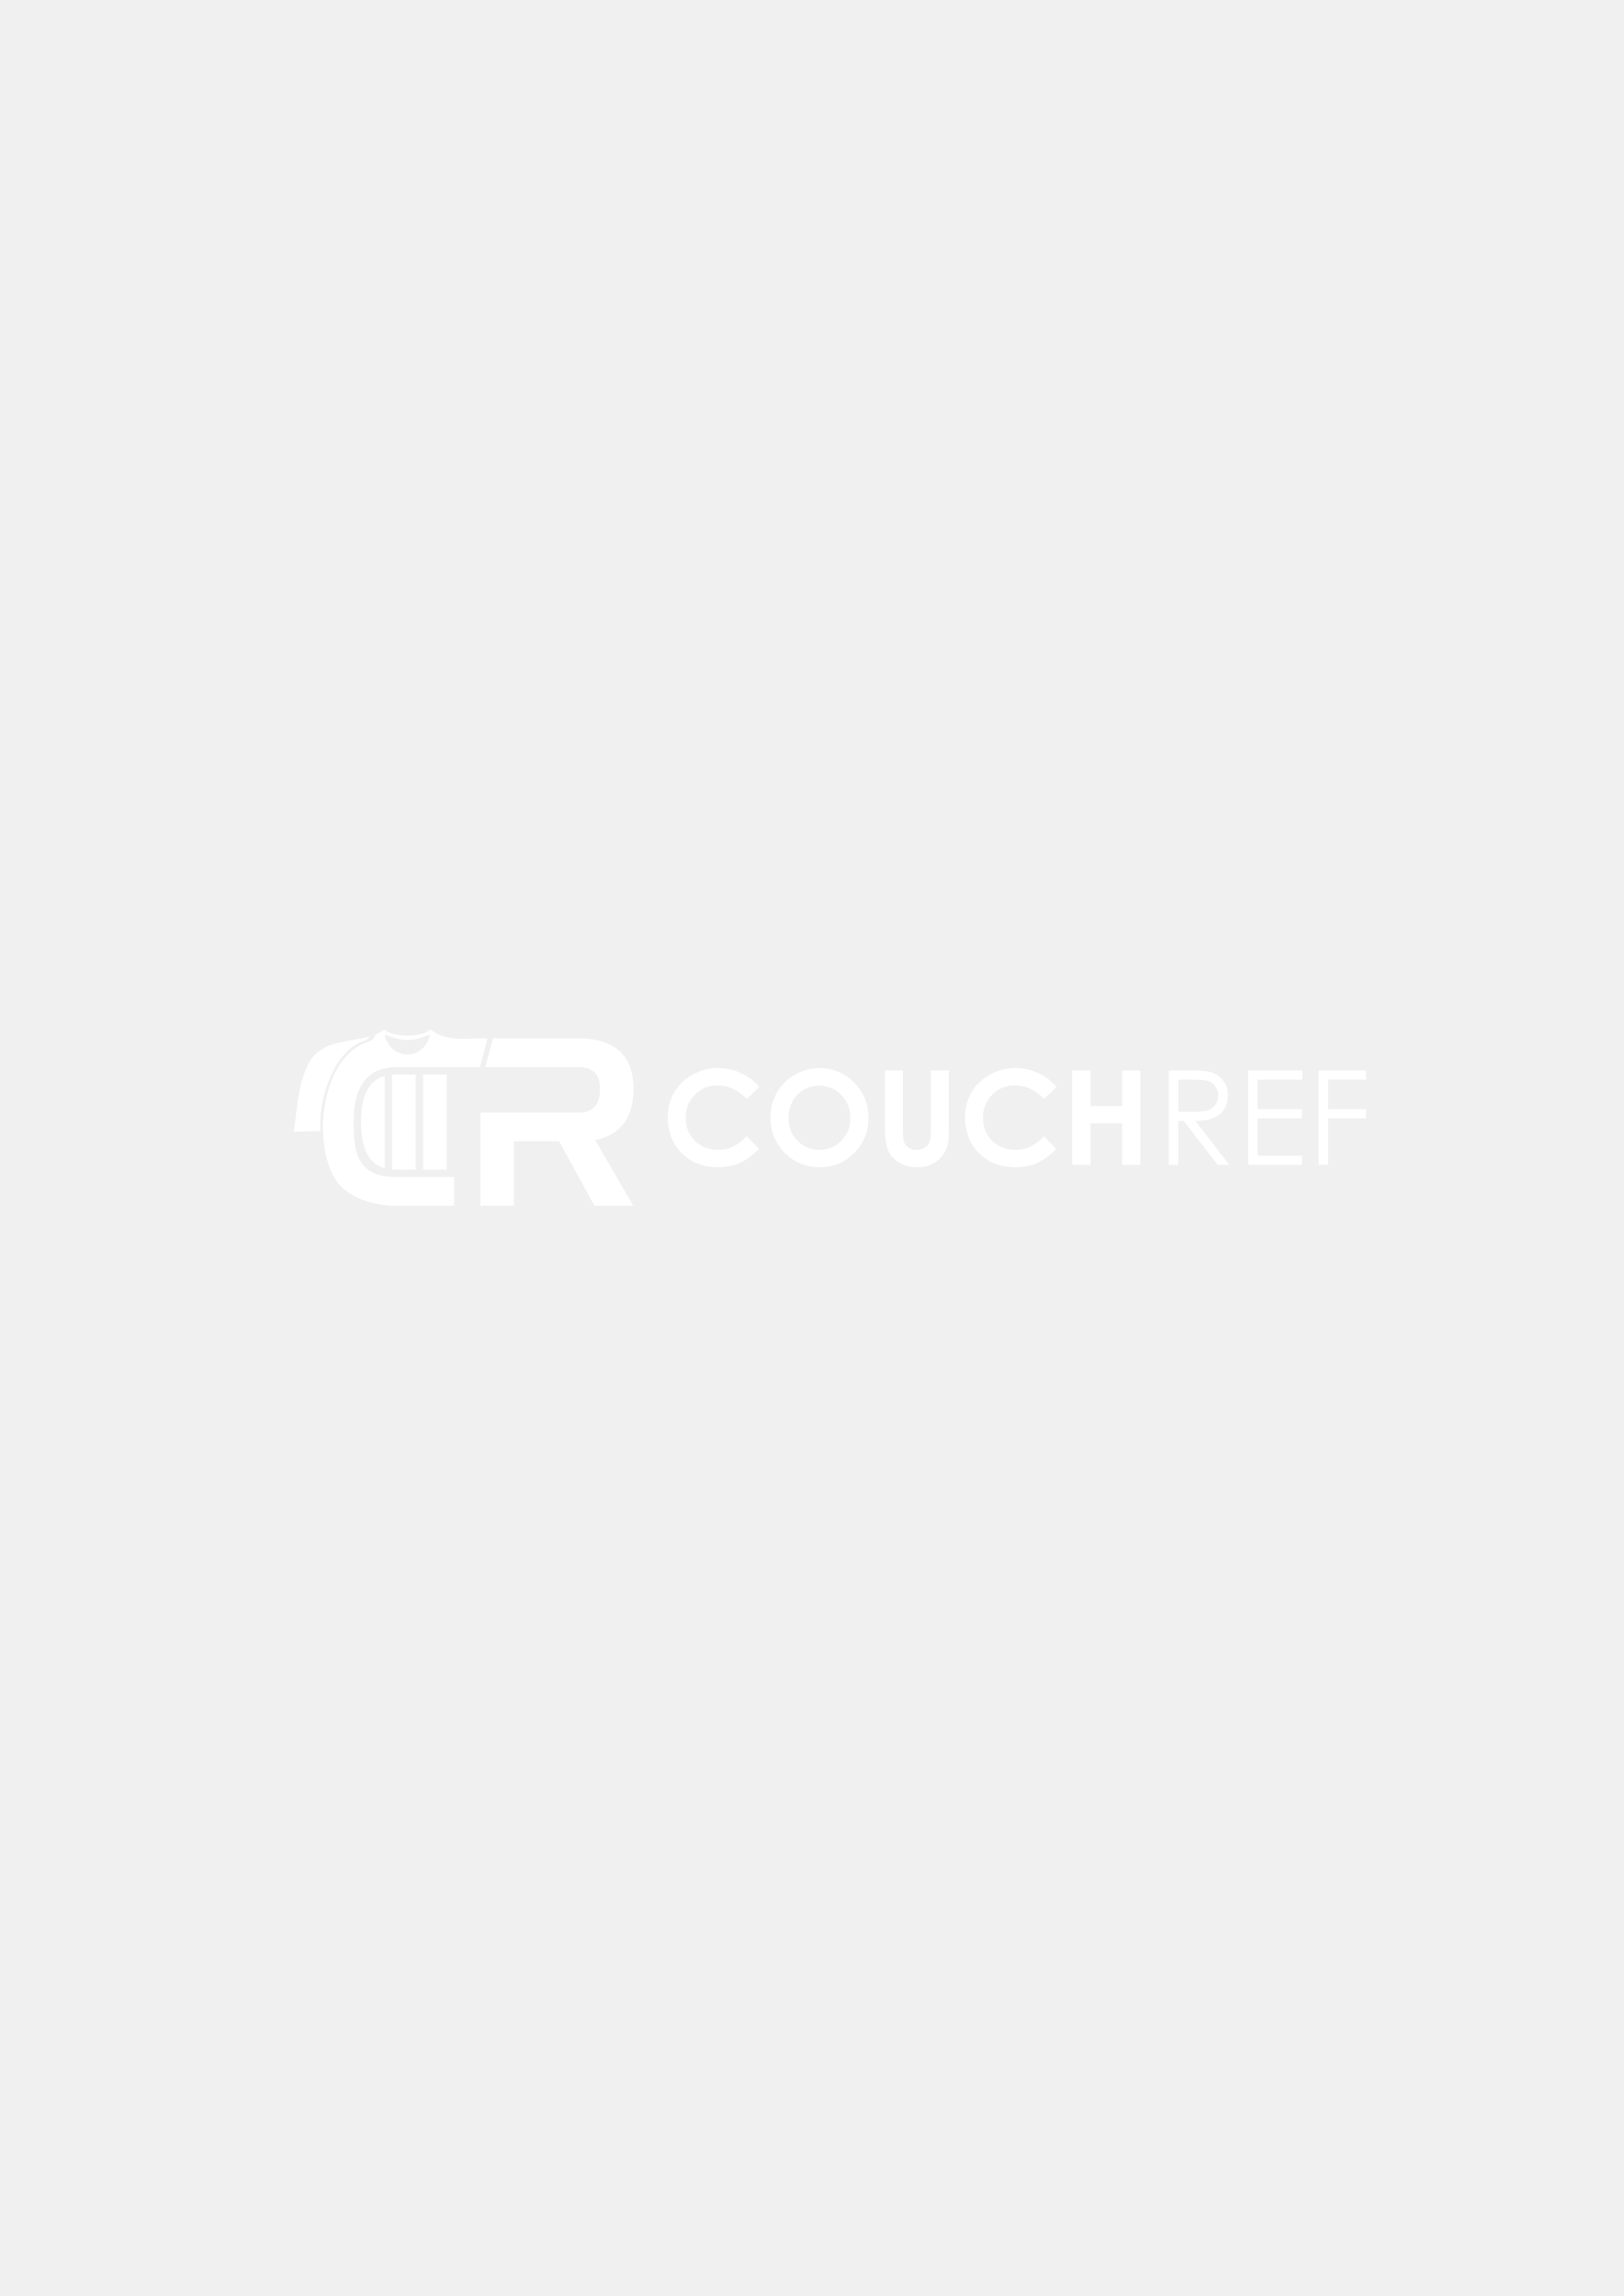
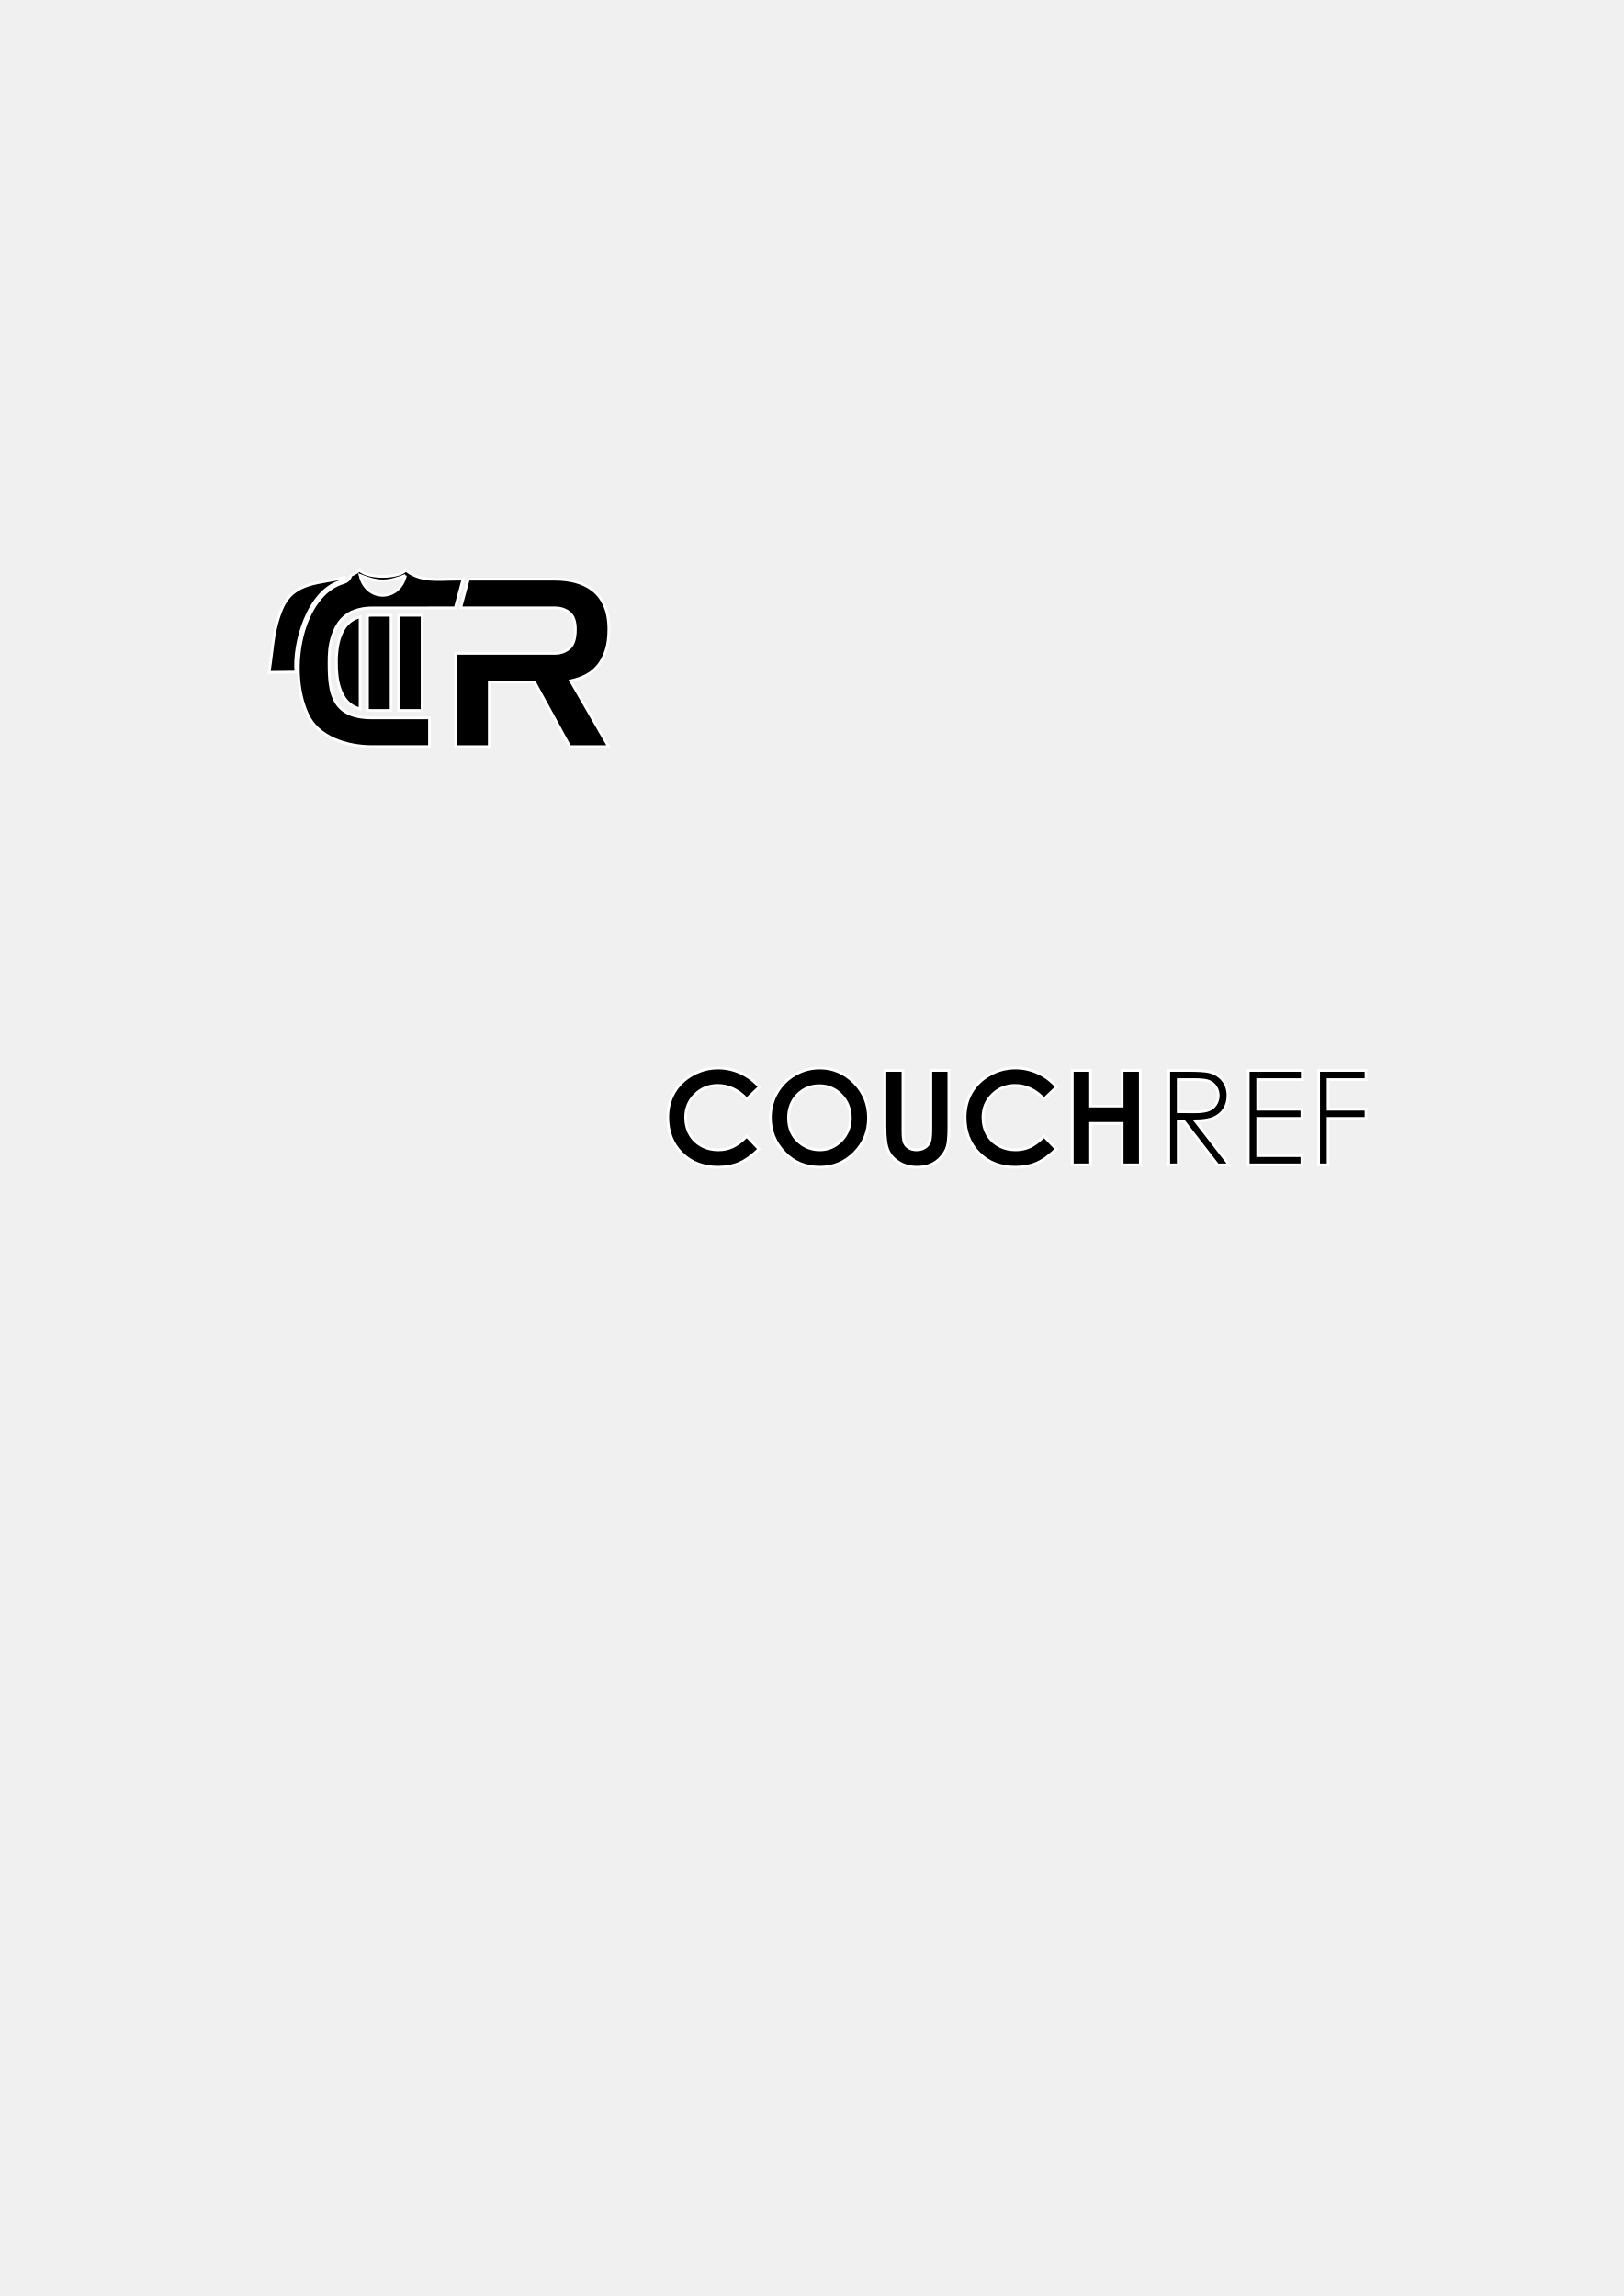
- <svg xmlns="http://www.w3.org/2000/svg" version="1.1" id="Layer_1" x="0px" y="0px" width="595.28px" height="841.89px" viewBox="0 0 595.28 841.89" enable-background="new 0 0 595.28 841.89" xml:space="preserve">
+ <svg xmlns="http://www.w3.org/2000/svg" version="1.1" id="Layer_1" x="0px" y="0px" width="595.281px" height="841.89px" viewBox="0 0 595.281 841.89" enable-background="new 0 0 595.281 841.89" xml:space="preserve">
  <g>
-     <g>
-       <path fill="#FFFFFF" d="M393.115,392.491h6.705v13.071h11.575v-13.071h6.656v34.631h-6.656v-15.193H399.82v15.193h-6.705V392.491z     M387.384,398.568l-4.622,4.389c-3.143-3.311-6.672-4.968-10.603-4.968c-3.312,0-6.11,1.134-8.377,3.393    c-2.275,2.259-3.408,5.04-3.408,8.352c0,2.307,0.507,4.357,1.511,6.142c1.005,1.792,2.427,3.199,4.261,4.22    c1.841,1.021,3.883,1.527,6.133,1.527c1.914,0,3.666-0.353,5.249-1.069c1.592-0.715,3.336-2.017,5.234-3.898l4.478,4.679    c-2.556,2.499-4.976,4.237-7.251,5.201c-2.275,0.972-4.88,1.455-7.797,1.455c-5.386,0-9.799-1.704-13.232-5.121    c-3.432-3.408-5.145-7.789-5.145-13.119c0-3.457,0.779-6.52,2.347-9.204c1.56-2.685,3.795-4.839,6.713-6.472    c2.91-1.632,6.045-2.451,9.413-2.451c2.854,0,5.603,0.603,8.255,1.808C383.187,394.638,385.47,396.35,387.384,398.568z     M324.432,392.491h6.608v22.404c0,1.929,0.169,3.296,0.507,4.091c0.338,0.804,0.892,1.439,1.672,1.922    c0.779,0.474,1.72,0.715,2.813,0.715c1.166,0,2.162-0.265,3.007-0.803c0.844-0.531,1.423-1.206,1.744-2.034    c0.322-0.82,0.483-2.396,0.483-4.719v-21.576h6.607v20.644c0,3.489-0.193,5.9-0.587,7.251c-0.394,1.35-1.141,2.653-2.251,3.907    c-1.102,1.253-2.379,2.186-3.827,2.789c-1.439,0.603-3.119,0.909-5.032,0.909c-2.508,0-4.695-0.579-6.552-1.728    c-1.865-1.157-3.191-2.596-3.995-4.333c-0.796-1.736-1.198-4.662-1.198-8.794V392.491z M300.397,398.086    c-3.191,0-5.877,1.117-8.047,3.344c-2.179,2.227-3.264,5.056-3.264,8.497c0,3.827,1.366,6.857,4.107,9.084    c2.131,1.745,4.567,2.612,7.324,2.612c3.111,0,5.764-1.134,7.95-3.392c2.194-2.259,3.287-5.041,3.287-8.352    c0-3.296-1.101-6.086-3.311-8.368C306.241,399.228,303.555,398.086,300.397,398.086z M300.493,391.623    c4.896,0,9.108,1.777,12.629,5.321c3.529,3.545,5.29,7.87,5.29,12.967c0,5.056-1.736,9.333-5.217,12.83    c-3.473,3.497-7.693,5.25-12.653,5.25c-5.201,0-9.518-1.801-12.951-5.394c-3.441-3.594-5.161-7.863-5.161-12.806    c0-3.304,0.803-6.35,2.403-9.132c1.6-2.774,3.803-4.977,6.599-6.6C294.239,392.435,297.261,391.623,300.493,391.623z     M278.387,398.568l-4.622,4.389c-3.143-3.311-6.673-4.968-10.603-4.968c-3.312,0-6.11,1.134-8.377,3.393    c-2.275,2.259-3.408,5.04-3.408,8.352c0,2.307,0.507,4.357,1.512,6.142c1.005,1.792,2.427,3.199,4.261,4.22    c1.841,1.021,3.882,1.527,6.133,1.527c1.914,0,3.666-0.353,5.249-1.069c1.592-0.715,3.336-2.017,5.234-3.898l4.477,4.679    c-2.556,2.499-4.976,4.237-7.251,5.201c-2.275,0.972-4.88,1.455-7.798,1.455c-5.386,0-9.799-1.704-13.232-5.121    c-3.432-3.408-5.145-7.789-5.145-13.119c0-3.457,0.78-6.52,2.347-9.204c1.56-2.685,3.795-4.839,6.713-6.472    c2.91-1.632,6.045-2.451,9.414-2.451c2.853,0,5.603,0.603,8.255,1.808C274.19,394.638,276.473,396.35,278.387,398.568z" />
-       <path fill="#FFFFFF" d="M483.431,392.491h17.364v3.376h-13.891v10.852h13.891v3.376h-13.891v17.026h-3.473V392.491z     M457.619,392.491h19.824v3.376h-16.351v10.852h16.206v3.376h-16.206v13.65h16.206v3.376h-19.679V392.491z M431.959,395.867    v11.769l5.981,0.048c2.323,0,4.035-0.217,5.145-0.659c1.11-0.442,1.977-1.141,2.605-2.106c0.619-0.965,0.932-2.042,0.932-3.239    c0-1.158-0.313-2.219-0.948-3.167c-0.627-0.949-1.455-1.624-2.484-2.034c-1.021-0.411-2.725-0.611-5.105-0.611H431.959z     M428.486,392.491h6.913c3.851,0,6.463,0.161,7.83,0.475c2.066,0.466,3.738,1.471,5.024,3.022    c1.295,1.543,1.938,3.449,1.938,5.707c0,1.881-0.442,3.538-1.334,4.96c-0.885,1.431-2.155,2.508-3.811,3.239    c-1.648,0.731-3.931,1.102-6.841,1.117l12.468,16.11h-4.252l-12.469-16.11h-1.993v16.11h-3.473V392.491z" />
-     </g>
-     <g>
-       <path fill-rule="evenodd" clip-rule="evenodd" fill="#FFFFFF" d="M141.038,394.559c-0.294,0.078-0.586,0.167-0.877,0.263    c-1.528,0.509-2.813,1.373-3.907,2.555c-1.327,1.436-2.195,3.316-2.782,5.163c-0.565,1.775-0.842,3.696-0.981,5.549l-0.119,1.574    v1.782c0,2.899,0.216,6.132,1.1,8.909c0.587,1.846,1.455,3.727,2.782,5.162c1.094,1.182,2.379,2.046,3.907,2.556    c0.29,0.097,0.583,0.185,0.877,0.264V394.559z M152.405,393.997h-6.964c-0.571,0-1.139,0.025-1.704,0.079v34.742    c0.565,0.054,1.133,0.08,1.704,0.08h6.964V393.997z M163.77,428.899v-34.901h-8.666v34.901H163.77z" />
-       <path fill-rule="evenodd" clip-rule="evenodd" fill="#FFFFFF" d="M117.514,414.8c-1.029-9.78,4.158-29.906,16.635-33.338    c0.589-0.189,1.1-1.11,1.445-1.432c-9.287,2.547-18.869,1.278-23.247,11.561c-3.049,7.161-3.265,13.569-4.063,19.046l-0.581,4.277    L117.514,414.8z" />
-       <path fill-rule="evenodd" clip-rule="evenodd" fill="#FFFFFF" d="M157.679,379.35c-2.266,9.753-14.402,9.753-16.669,0    C147.757,382.014,150.934,382.014,157.679,379.35 M135.225,381.94c-15.512,4.266-21.071,32.073-13.414,48.484    c3.837,8.223,14.097,11.707,23.63,11.707h21.041v-10.521h-21.041c-14.657,0-15.782-9.104-15.782-20.165    c0-3.466,0.125-6.262,1.228-9.727c0.818-2.572,1.944-4.632,3.376-6.181c1.433-1.549,3.112-2.644,5.041-3.288    c1.929-0.643,3.976-0.965,6.138-0.965h21.041v-0.004h9.447l2.817-10.522h-2.619c-6.545,0-12.761,1.104-18.312-3.278    c-2.938,2.996-14.002,2.996-16.94,0c-0.97,0.766-2.047,1.369-3.201,1.845C137.674,379.326,137.295,381.277,135.225,381.94z" />
-       <path fill-rule="evenodd" clip-rule="evenodd" fill="#FFFFFF" d="M180.73,380.759l-2.816,10.522h10.488h18.504h5.607    c2.046,0,3.799,0.584,5.26,1.753c1.461,1.169,2.192,3.215,2.192,6.138c0,3.331-0.731,5.626-2.192,6.882    c-1.461,1.256-3.215,1.885-5.26,1.885h-5.607h-18.504h-12.274v34.193h12.274V418.46h16.571l12.975,23.672h14.203l-13.94-24.11    c1.987-0.409,3.843-1.052,5.568-1.929c1.724-0.878,3.214-2.075,4.47-3.595c1.257-1.519,2.236-3.375,2.938-5.567    c0.702-2.191,1.052-4.778,1.052-7.758c0-3.391-0.512-6.269-1.535-8.636c-1.022-2.368-2.439-4.267-4.251-5.699    c-1.812-1.432-3.917-2.469-6.313-3.112c-2.396-0.643-4.938-0.965-7.627-0.965h-24.111H180.73z" />
-     </g>
+     <path stroke="#FFFFFF" d="M393.115,392.491h6.705v13.071h11.574v-13.071h6.656v34.631h-6.656v-15.193H399.82v15.193h-6.705V392.491   L393.115,392.491z M387.384,398.568l-4.623,4.389c-3.143-3.311-6.672-4.968-10.602-4.968c-3.312,0-6.111,1.134-8.377,3.393   c-2.275,2.259-3.408,5.04-3.408,8.352c0,2.307,0.506,4.357,1.51,6.142c1.006,1.792,2.428,3.199,4.262,4.22   c1.842,1.021,3.883,1.526,6.133,1.526c1.914,0,3.666-0.353,5.25-1.068c1.592-0.715,3.336-2.017,5.232-3.898l4.479,4.679   c-2.557,2.499-4.977,4.237-7.25,5.202c-2.275,0.971-4.881,1.455-7.797,1.455c-5.387,0-9.801-1.705-13.232-5.121   c-3.432-3.409-5.145-7.79-5.145-13.12c0-3.457,0.777-6.52,2.346-9.204c1.561-2.685,3.795-4.839,6.713-6.472   c2.91-1.632,6.045-2.451,9.414-2.451c2.854,0,5.602,0.603,8.254,1.808C383.187,394.638,385.47,396.35,387.384,398.568z    M324.431,392.491h6.609v22.404c0,1.929,0.168,3.296,0.506,4.091c0.338,0.804,0.893,1.439,1.672,1.922   c0.779,0.474,1.721,0.714,2.814,0.714c1.166,0,2.162-0.265,3.006-0.803c0.844-0.531,1.424-1.206,1.744-2.034   c0.322-0.82,0.482-2.396,0.482-4.719v-21.576h6.607v20.644c0,3.489-0.193,5.9-0.586,7.251c-0.395,1.35-1.143,2.652-2.252,3.906   c-1.102,1.254-2.379,2.188-3.826,2.789c-1.439,0.604-3.119,0.91-5.033,0.91c-2.508,0-4.695-0.58-6.551-1.729   c-1.865-1.156-3.191-2.596-3.996-4.333c-0.795-1.736-1.197-4.662-1.197-8.794V392.491L324.431,392.491z M300.398,398.086   c-3.192,0-5.878,1.117-8.048,3.344c-2.179,2.227-3.264,5.056-3.264,8.497c0,3.827,1.366,6.857,4.107,9.084   c2.131,1.745,4.567,2.612,7.324,2.612c3.111,0,5.764-1.134,7.949-3.392c2.195-2.259,3.287-5.041,3.287-8.352   c0-3.296-1.1-6.086-3.311-8.368C306.242,399.228,303.554,398.086,300.398,398.086z M300.494,391.623   c4.895,0,9.107,1.777,12.629,5.321c3.529,3.545,5.289,7.87,5.289,12.967c0,5.056-1.736,9.333-5.217,12.831   c-3.473,3.496-7.693,5.25-12.652,5.25c-5.202,0-9.519-1.801-12.952-5.395c-3.441-3.594-5.161-7.863-5.161-12.806   c0-3.304,0.803-6.35,2.403-9.132c1.6-2.774,3.803-4.977,6.599-6.6C294.239,392.435,297.261,391.623,300.494,391.623z    M278.387,398.568l-4.622,4.389c-3.143-3.311-6.673-4.968-10.603-4.968c-3.312,0-6.11,1.134-8.377,3.393   c-2.275,2.259-3.408,5.04-3.408,8.352c0,2.307,0.507,4.357,1.512,6.142c1.005,1.792,2.427,3.199,4.261,4.22   c1.841,1.021,3.882,1.526,6.133,1.526c1.914,0,3.666-0.353,5.249-1.068c1.592-0.715,3.336-2.017,5.234-3.898l4.477,4.679   c-2.556,2.499-4.976,4.237-7.251,5.202c-2.275,0.971-4.88,1.455-7.798,1.455c-5.386,0-9.799-1.705-13.232-5.121   c-3.432-3.409-5.145-7.79-5.145-13.12c0-3.457,0.78-6.52,2.347-9.204c1.56-2.685,3.795-4.839,6.713-6.472   c2.91-1.632,6.045-2.451,9.414-2.451c2.853,0,5.603,0.603,8.255,1.808C274.19,394.638,276.473,396.35,278.387,398.568z" />
+     <path stroke="#FFFFFF" d="M483.431,392.491h17.363v3.376h-13.891v10.852h13.891v3.376h-13.891v17.025h-3.473V392.491   L483.431,392.491z M457.619,392.491h19.824v3.376h-16.352v10.852h16.207v3.376h-16.207v13.65h16.207v3.375h-19.68V392.491   L457.619,392.491z M431.958,395.867v11.769l5.982,0.048c2.322,0,4.033-0.217,5.145-0.659c1.109-0.442,1.977-1.141,2.605-2.106   c0.617-0.965,0.932-2.042,0.932-3.239c0-1.158-0.314-2.219-0.949-3.167c-0.627-0.949-1.455-1.624-2.482-2.034   c-1.021-0.411-2.727-0.611-5.105-0.611L431.958,395.867L431.958,395.867z M428.486,392.491h6.914c3.85,0,6.463,0.161,7.828,0.475   c2.066,0.466,3.738,1.471,5.025,3.022c1.295,1.543,1.938,3.449,1.938,5.707c0,1.881-0.441,3.538-1.334,4.96   c-0.885,1.431-2.154,2.508-3.811,3.239c-1.648,0.731-3.932,1.102-6.842,1.117l12.469,16.109h-4.252l-12.469-16.109h-1.994v16.109   h-3.473V392.491L428.486,392.491z" />
+   </g>
+   <g>
+     <path stroke="#FFFFFF" d="M132.017,226.182c-0.294,0.078-0.586,0.167-0.877,0.263c-1.528,0.509-2.813,1.373-3.907,2.555   c-1.327,1.436-2.195,3.316-2.782,5.163c-0.565,1.775-0.842,3.696-0.981,5.549l-0.119,1.574v1.782c0,2.899,0.216,6.132,1.1,8.909   c0.587,1.847,1.455,3.728,2.782,5.161c1.094,1.184,2.379,2.047,3.907,2.557c0.29,0.098,0.583,0.186,0.877,0.264V226.182z    M143.384,225.62h-6.964c-0.571,0-1.139,0.025-1.704,0.079v34.742c0.565,0.055,1.133,0.08,1.704,0.08h6.964V225.62z    M154.749,260.523v-34.902h-8.666v34.902H154.749z" />
+     <path stroke="#FFFFFF" d="M108.493,246.423c-1.029-9.78,4.158-29.906,16.635-33.338c0.589-0.189,1.1-1.11,1.445-1.432   c-9.287,2.547-18.869,1.278-23.247,11.561c-3.049,7.161-3.265,13.569-4.063,19.046l-0.581,4.277L108.493,246.423z" />
+     <path stroke="#FFFFFF" d="M148.658,210.973c-2.266,9.753-14.402,9.753-16.669,0C138.736,213.637,141.913,213.637,148.658,210.973    M126.204,213.563c-15.512,4.266-21.071,32.073-13.414,48.483c3.837,8.225,14.097,11.707,23.63,11.707h21.041v-10.52H136.42   c-14.657,0-15.782-9.105-15.782-20.166c0-3.466,0.125-6.262,1.228-9.727c0.818-2.572,1.944-4.632,3.376-6.181   c1.433-1.549,3.112-2.644,5.041-3.288c1.929-0.643,3.976-0.965,6.138-0.965h21.041v-0.004h9.447l2.817-10.522h-2.619   c-6.545,0-12.761,1.104-18.312-3.278c-2.938,2.996-14.002,2.996-16.94,0c-0.97,0.766-2.047,1.369-3.201,1.845   C128.653,210.949,128.274,212.9,126.204,213.563z" />
+     <path stroke="#FFFFFF" d="M171.709,212.382l-2.816,10.522h10.488h18.504h5.607c2.046,0,3.799,0.584,5.26,1.753   s2.192,3.215,2.192,6.138c0,3.331-0.731,5.626-2.192,6.882c-1.461,1.256-3.215,1.885-5.26,1.885h-5.607h-18.504h-12.274v34.193   h12.274v-23.672h16.571l12.975,23.672h14.203l-13.94-24.11c1.987-0.409,3.843-1.052,5.568-1.929   c1.724-0.878,3.214-2.075,4.47-3.595c1.257-1.519,2.236-3.375,2.938-5.567c0.702-2.191,1.052-4.778,1.052-7.758   c0-3.391-0.512-6.269-1.535-8.636c-1.022-2.368-2.439-4.267-4.251-5.699c-1.812-1.432-3.917-2.469-6.313-3.112   s-4.938-0.965-7.627-0.965h-24.111h-7.672V212.382z" />
  </g>
</svg>
